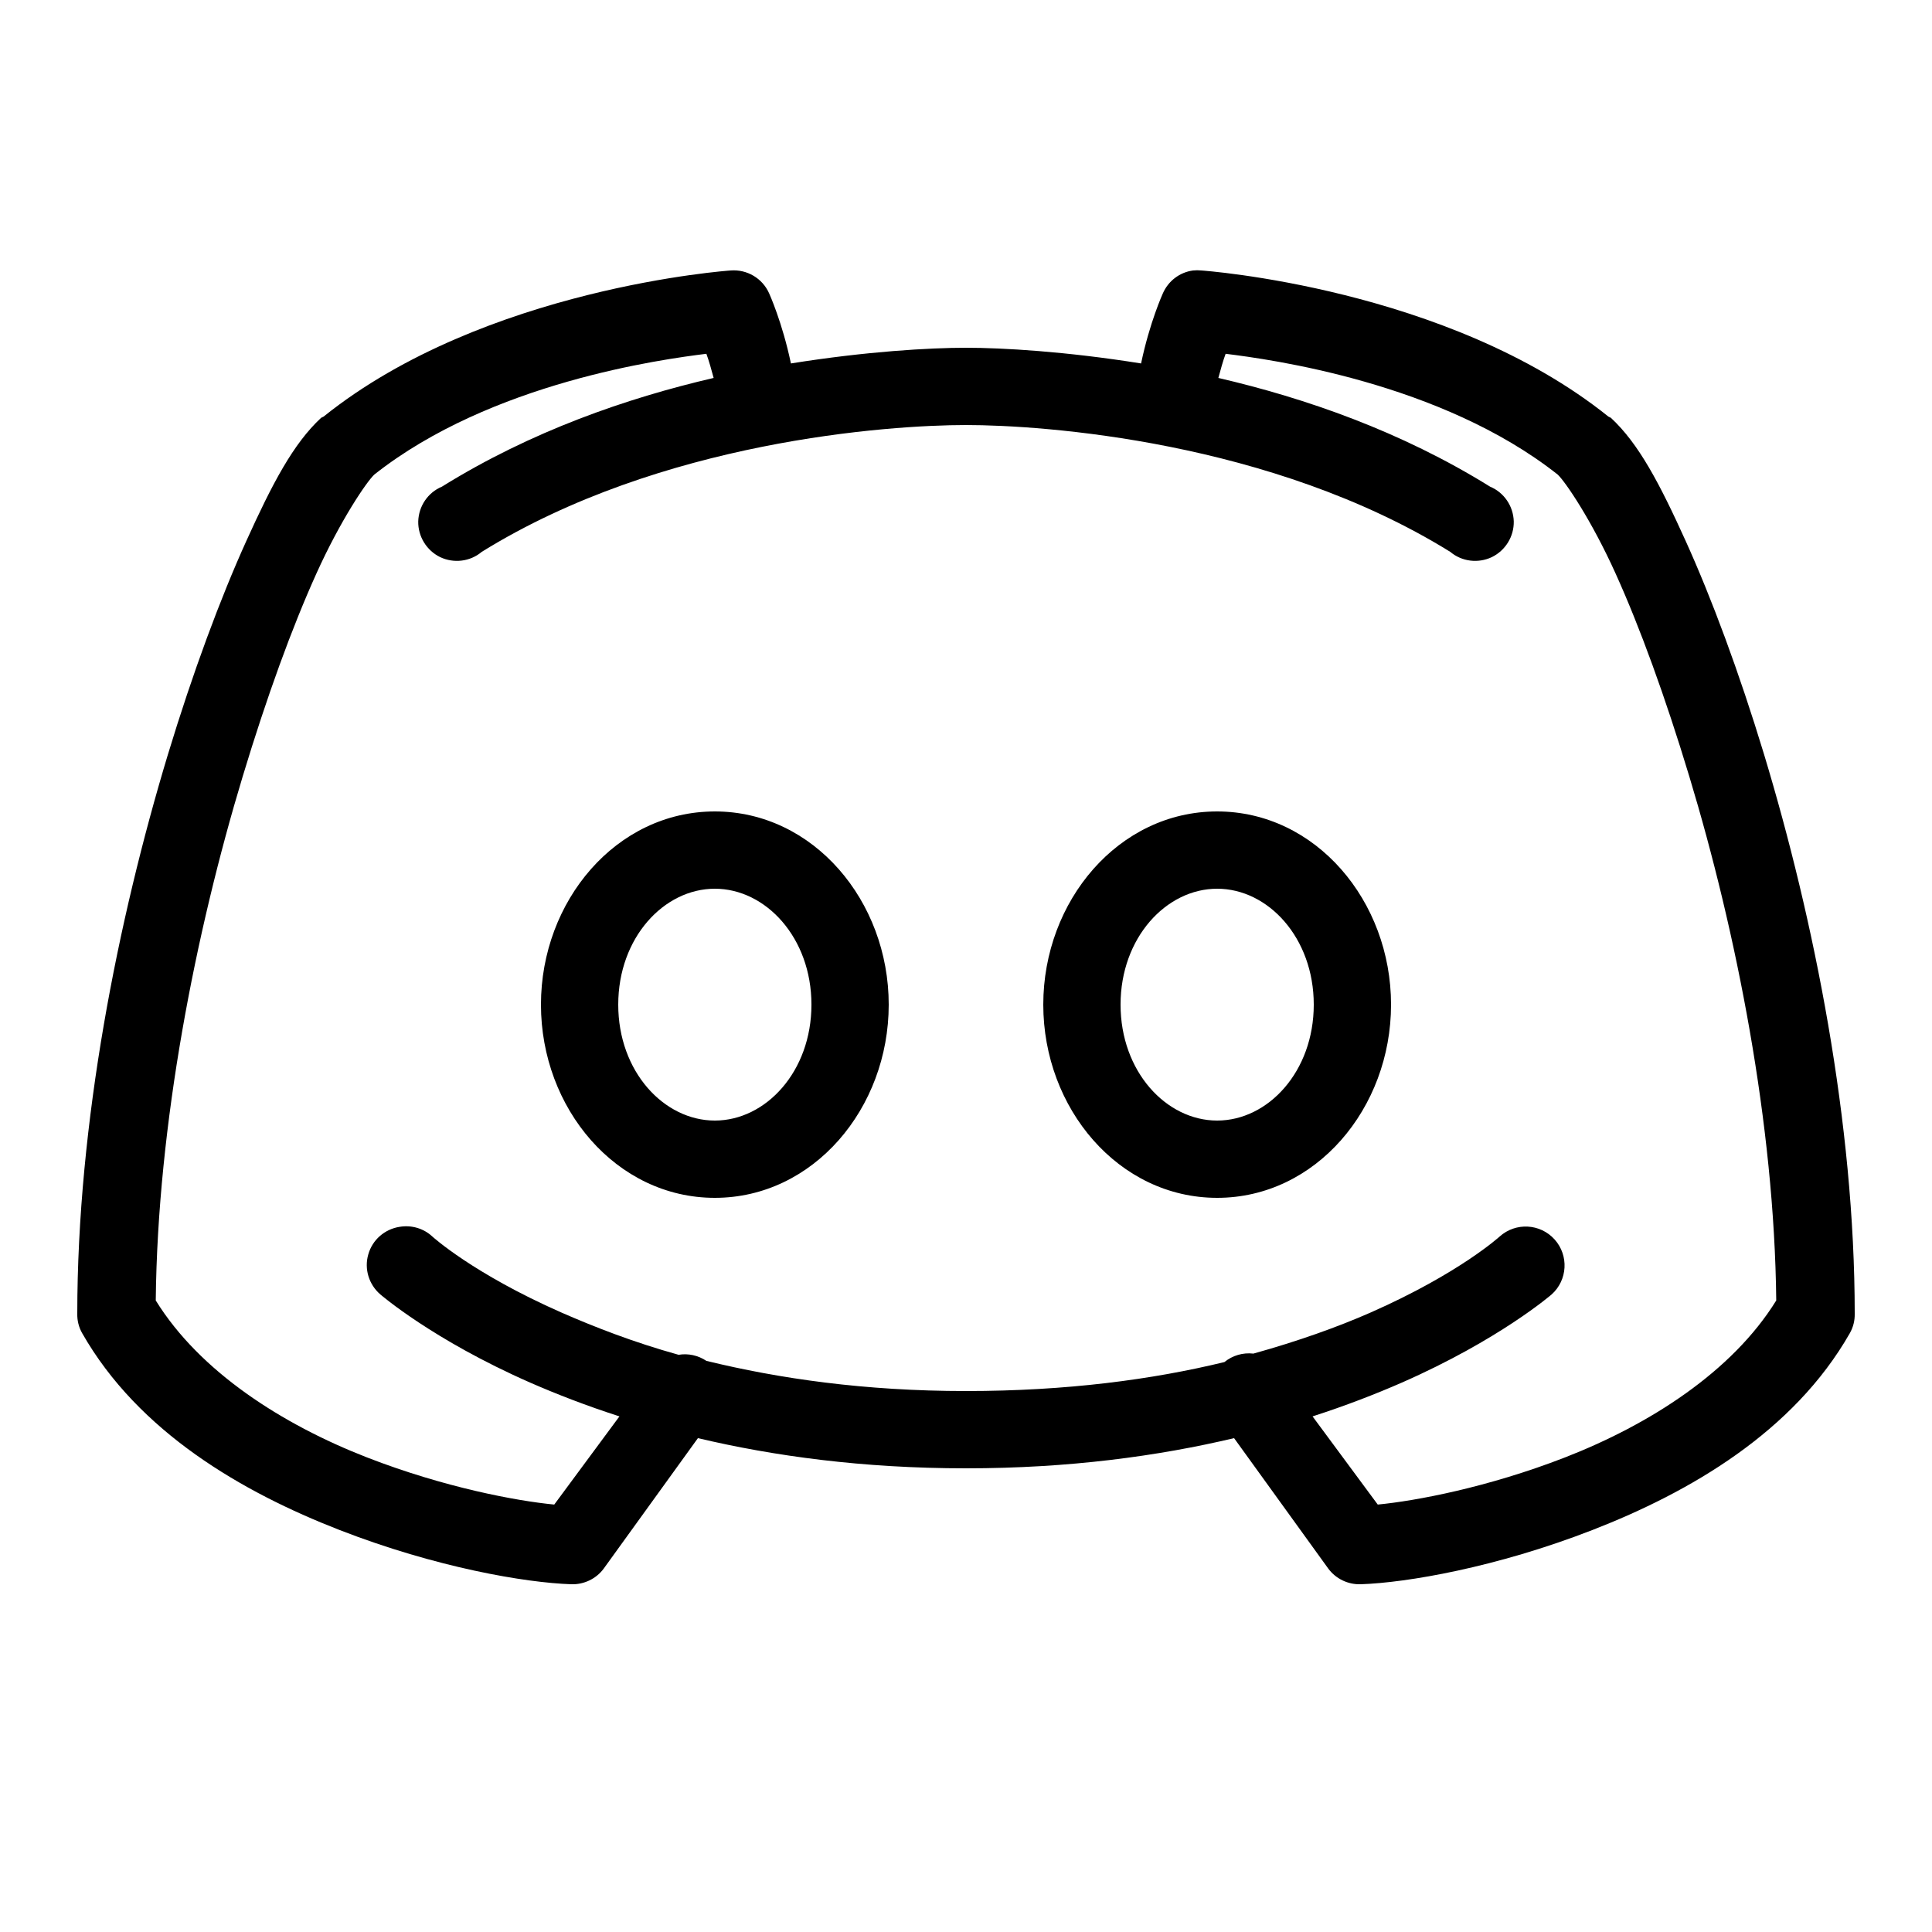
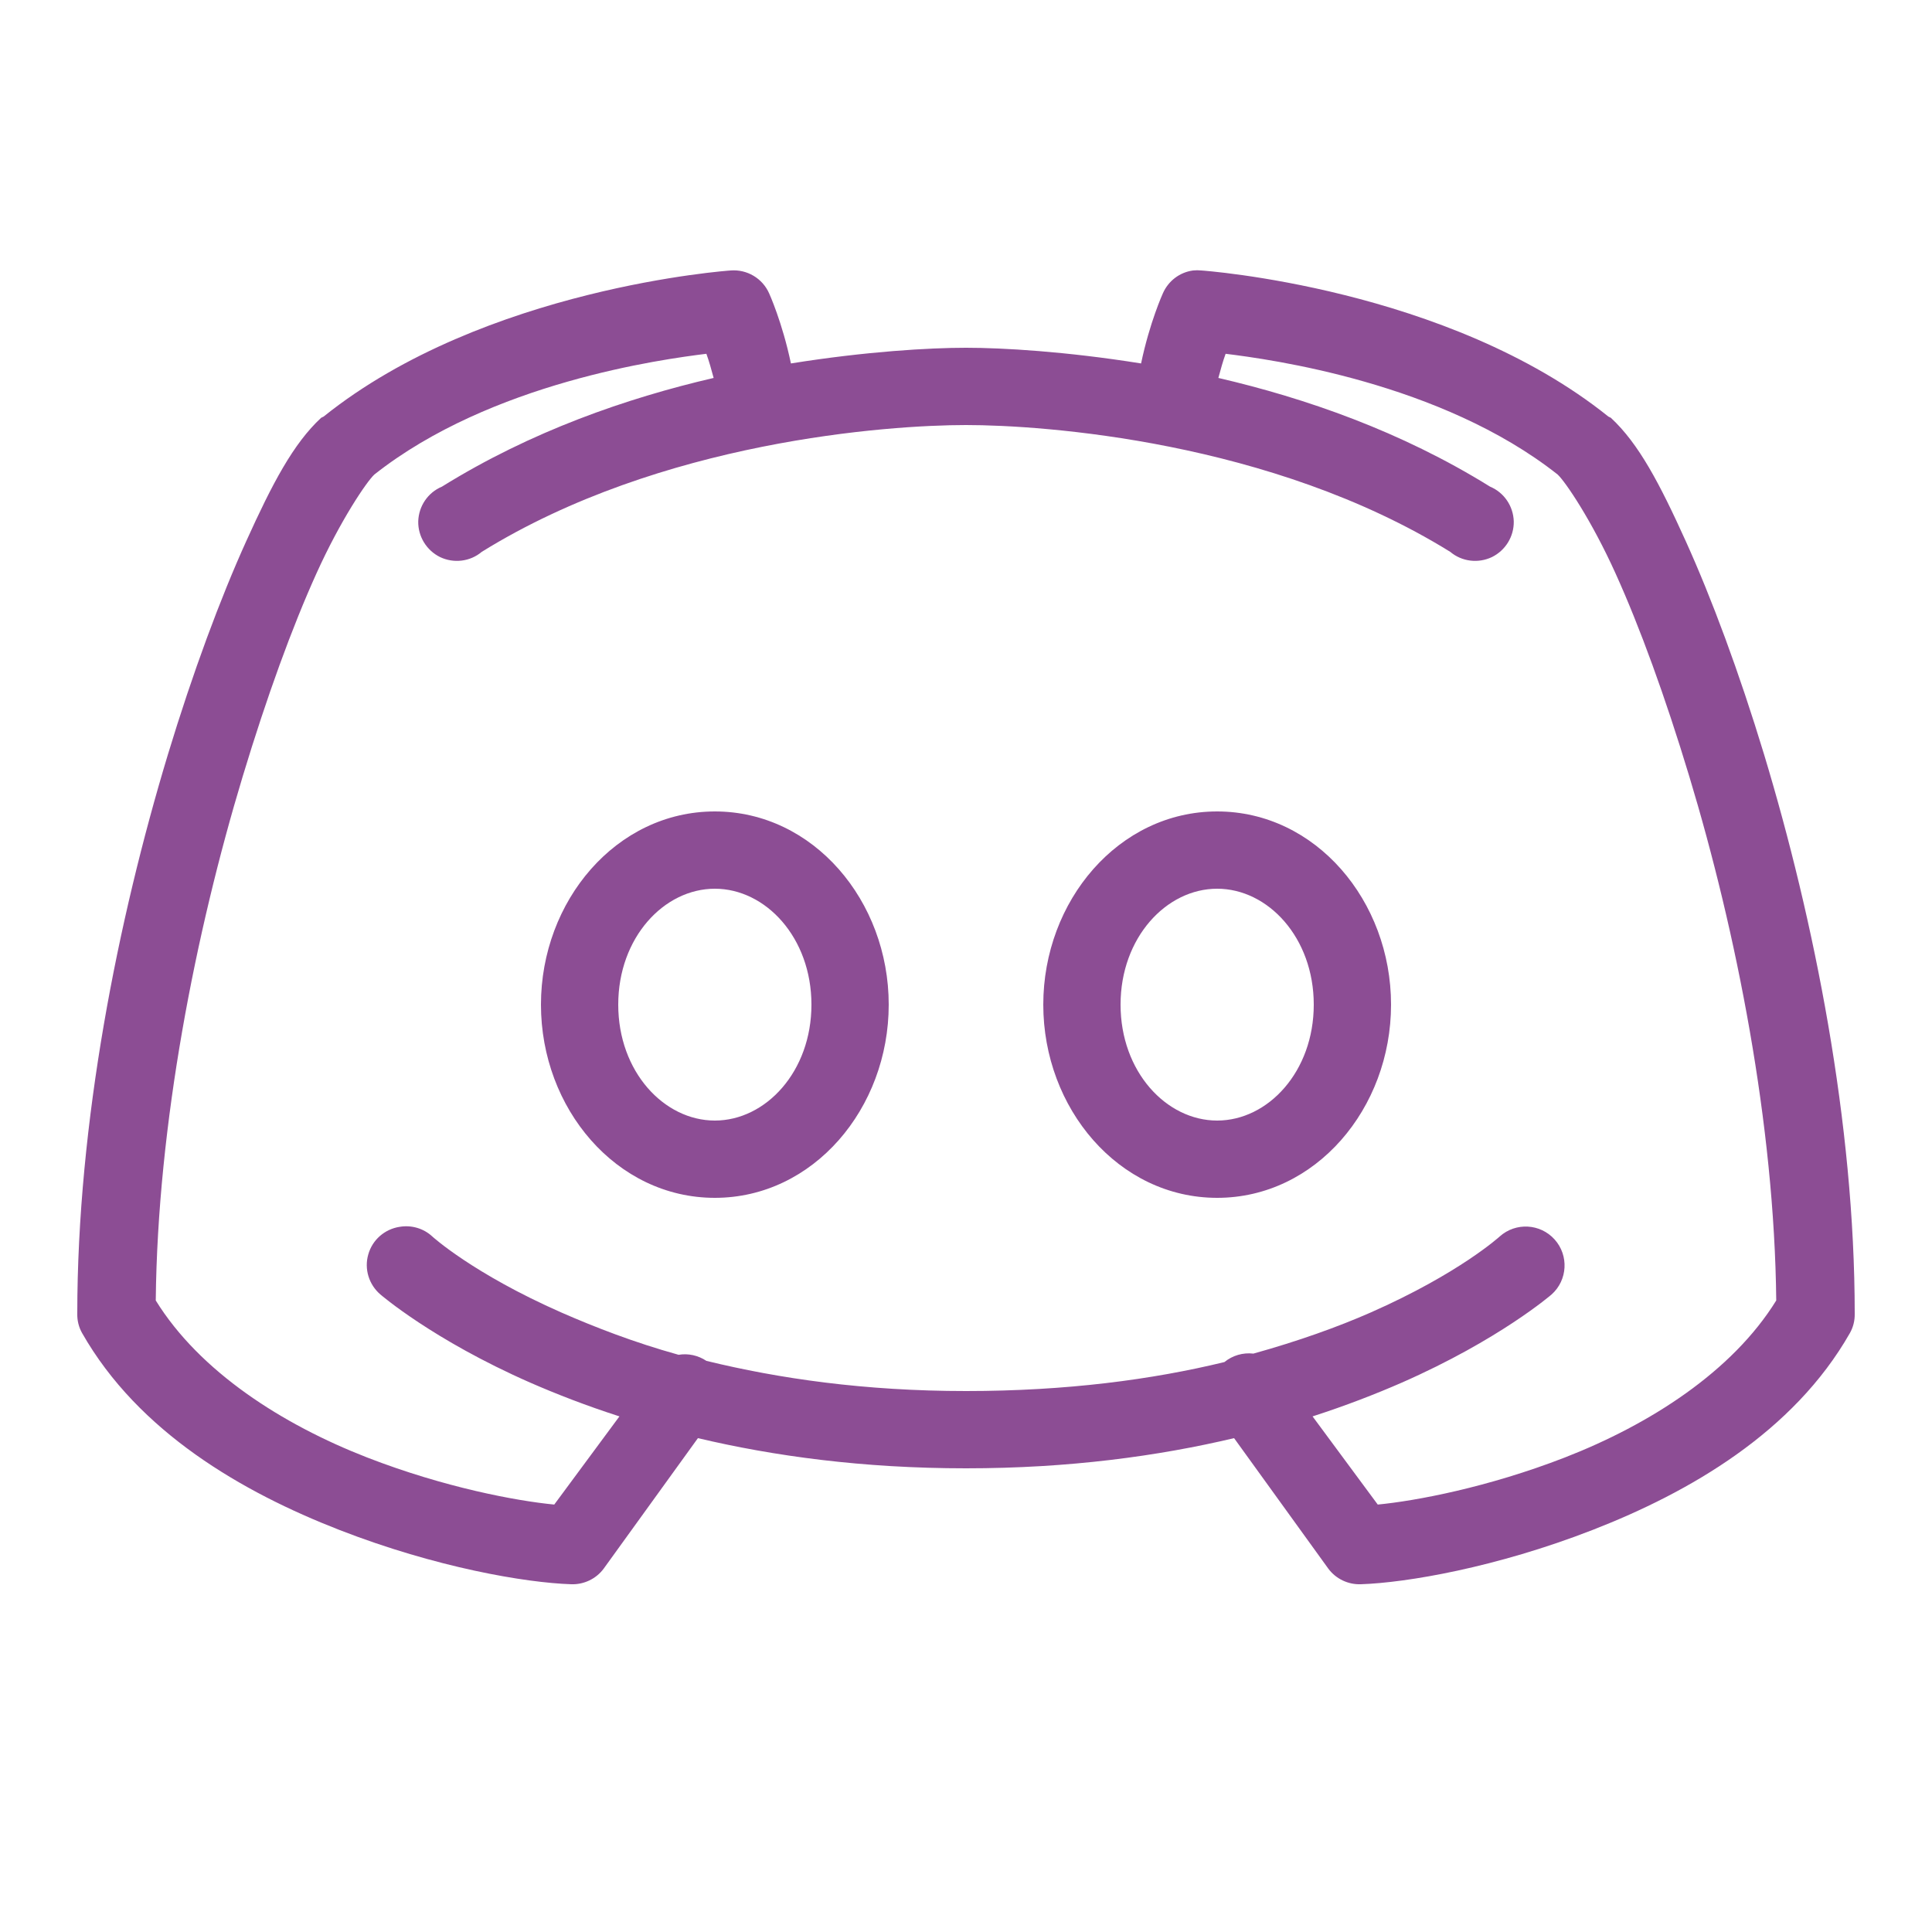
- <svg xmlns="http://www.w3.org/2000/svg" fill="#000000" viewBox="0 0 50 50" width="50px" height="50px">
+ <svg xmlns="http://www.w3.org/2000/svg" fill="#8c4d94" viewBox="0 0 50 50" width="50px" height="50px">
  <path d="M 18.906 7 C 18.906 7 12.539 7.438 8.375 10.781 C 8.355 10.789 8.332 10.801 8.312 10.812 C 7.59 11.48 7.047 12.516 6.375 14 C 5.703 15.484 4.992 17.395 4.344 19.531 C 3.051 23.809 2 29.059 2 34 C 1.996 34.176 2.039 34.348 2.125 34.5 C 3.586 37.066 6.273 38.617 8.781 39.594 C 11.289 40.57 13.605 40.961 14.781 41 C 15.113 41.012 15.43 40.859 15.625 40.594 L 18.062 37.219 C 20.027 37.684 22.332 38 25 38 C 27.668 38 29.973 37.684 31.938 37.219 L 34.375 40.594 C 34.57 40.859 34.887 41.012 35.219 41 C 36.395 40.961 38.711 40.57 41.219 39.594 C 43.727 38.617 46.414 37.066 47.875 34.5 C 47.961 34.348 48.004 34.176 48 34 C 48 29.059 46.949 23.809 45.656 19.531 C 45.008 17.395 44.297 15.484 43.625 14 C 42.953 12.516 42.41 11.48 41.688 10.812 C 41.668 10.801 41.645 10.789 41.625 10.781 C 37.461 7.438 31.094 7 31.094 7 C 31.02 6.992 30.949 6.992 30.875 7 C 30.527 7.047 30.234 7.273 30.094 7.594 C 30.094 7.594 29.754 8.34 29.531 9.406 C 27.582 9.094 25.941 9 25 9 C 24.059 9 22.418 9.094 20.469 9.406 C 20.246 8.34 19.906 7.594 19.906 7.594 C 19.734 7.203 19.332 6.965 18.906 7 Z M 18.281 9.156 C 18.355 9.359 18.406 9.551 18.469 9.781 C 16.215 10.305 13.746 11.16 11.438 12.594 C 11.074 12.746 10.836 13.098 10.824 13.492 C 10.816 13.883 11.039 14.246 11.391 14.418 C 11.746 14.586 12.168 14.535 12.469 14.281 C 17.102 11.41 22.996 11 25 11 C 27.004 11 32.898 11.41 37.531 14.281 C 37.832 14.535 38.254 14.586 38.609 14.418 C 38.961 14.246 39.184 13.883 39.176 13.492 C 39.164 13.098 38.926 12.746 38.562 12.594 C 36.254 11.16 33.785 10.305 31.531 9.781 C 31.594 9.551 31.645 9.359 31.719 9.156 C 32.859 9.297 37.293 9.895 40.312 12.281 C 40.508 12.461 41.188 13.461 41.812 14.844 C 42.438 16.227 43.094 18.027 43.719 20.094 C 44.938 24.125 45.922 29.098 45.969 33.656 C 44.832 35.496 42.699 36.863 40.5 37.719 C 38.5 38.496 36.633 38.844 35.656 38.938 L 33.969 36.656 C 34.828 36.379 35.602 36.078 36.281 35.781 C 38.805 34.672 40.156 33.5 40.156 33.5 C 40.57 33.129 40.605 32.492 40.234 32.078 C 39.863 31.664 39.227 31.629 38.812 32 C 38.812 32 37.766 32.957 35.469 33.969 C 34.625 34.34 33.602 34.707 32.438 35.031 C 32.168 35 31.898 35.078 31.688 35.25 C 29.824 35.703 27.609 36 25 36 C 22.371 36 20.152 35.676 18.281 35.219 C 18.07 35.078 17.812 35.02 17.562 35.062 C 16.395 34.738 15.379 34.34 14.531 33.969 C 12.234 32.957 11.188 32 11.188 32 C 10.961 31.789 10.648 31.699 10.344 31.75 C 9.957 31.809 9.637 32.086 9.531 32.465 C 9.422 32.84 9.547 33.246 9.844 33.5 C 9.844 33.5 11.195 34.672 13.719 35.781 C 14.398 36.078 15.172 36.379 16.031 36.656 L 14.344 38.938 C 13.367 38.844 11.5 38.496 9.5 37.719 C 7.301 36.863 5.168 35.496 4.031 33.656 C 4.078 29.098 5.062 24.125 6.281 20.094 C 6.906 18.027 7.562 16.227 8.188 14.844 C 8.812 13.461 9.492 12.461 9.688 12.281 C 12.707 9.895 17.141 9.297 18.281 9.156 Z M 18.5 21 C 15.949 21 14 23.316 14 26 C 14 28.684 15.949 31 18.5 31 C 21.051 31 23 28.684 23 26 C 23 23.316 21.051 21 18.5 21 Z M 31.5 21 C 28.949 21 27 23.316 27 26 C 27 28.684 28.949 31 31.5 31 C 34.051 31 36 28.684 36 26 C 36 23.316 34.051 21 31.5 21 Z M 18.5 23 C 19.816 23 21 24.266 21 26 C 21 27.734 19.816 29 18.5 29 C 17.184 29 16 27.734 16 26 C 16 24.266 17.184 23 18.5 23 Z M 31.5 23 C 32.816 23 34 24.266 34 26 C 34 27.734 32.816 29 31.5 29 C 30.184 29 29 27.734 29 26 C 29 24.266 30.184 23 31.5 23 Z" />
</svg>
